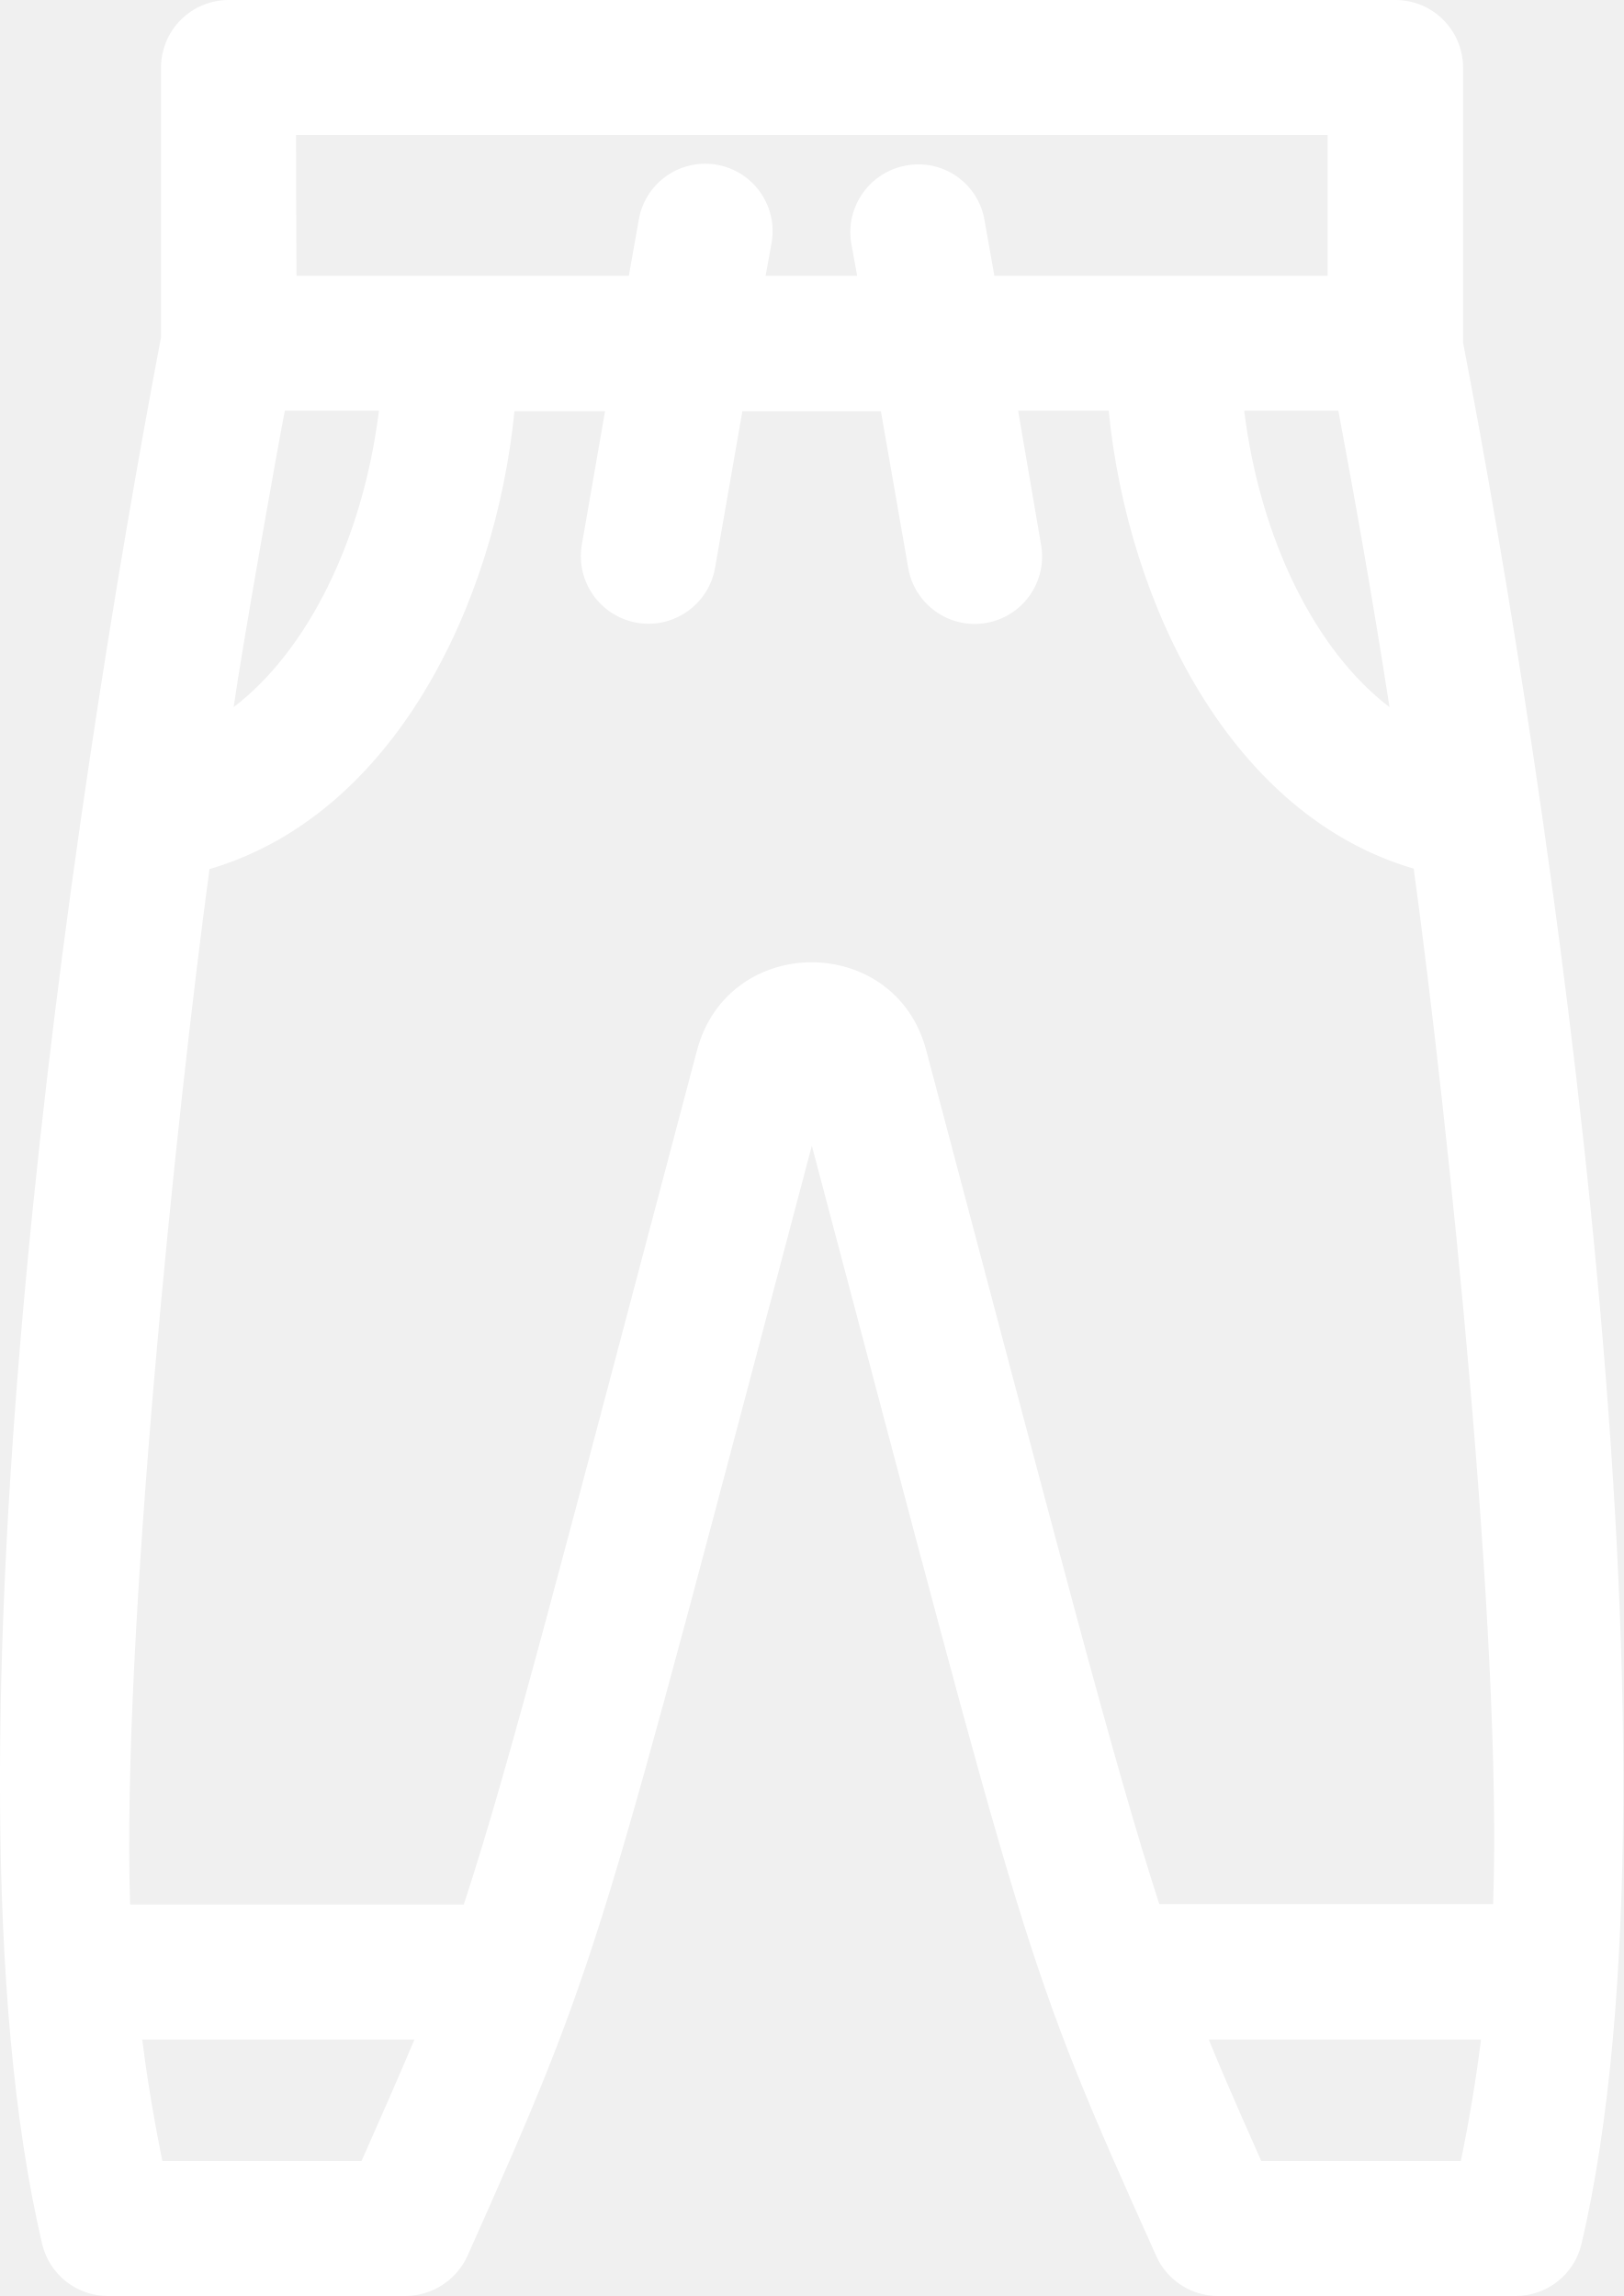
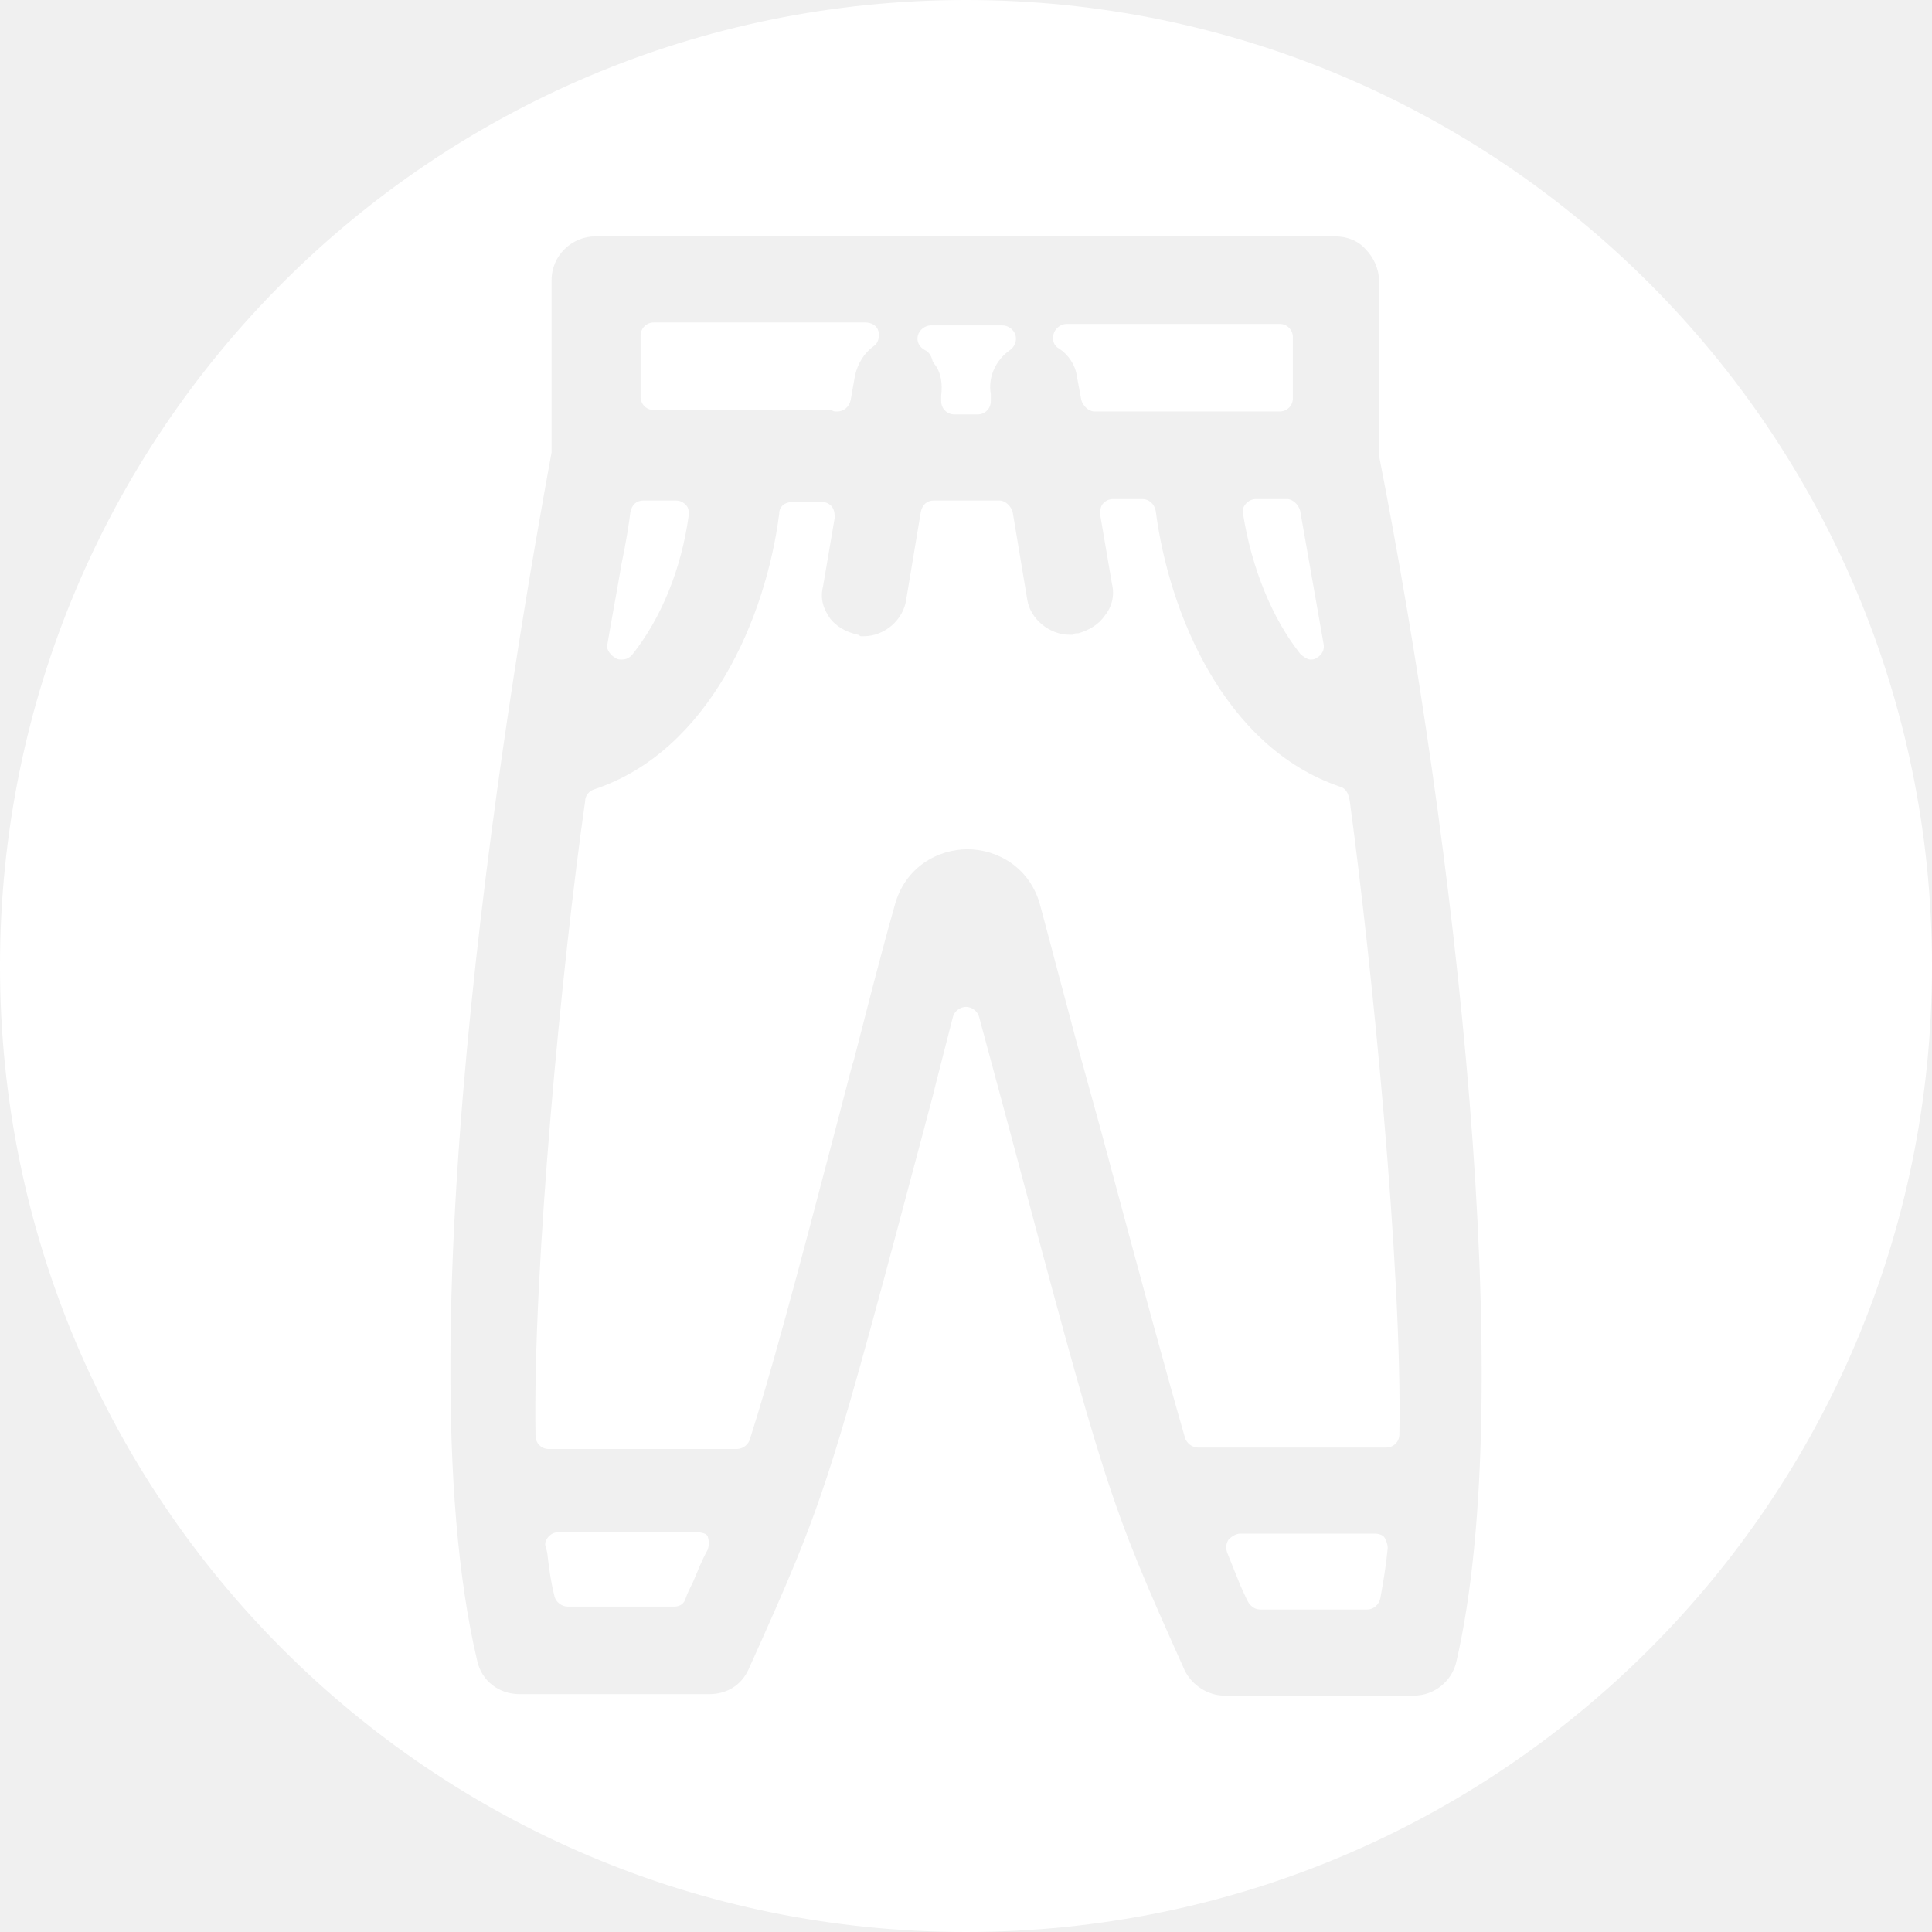
- <svg xmlns="http://www.w3.org/2000/svg" width="127.238" height="180" viewBox="0 0 127.238 180">
-   <path id="icon-joggerpants" d="M114.677,26.859V5.309A5.3,5.3,0,0,0,109.369,0H17.927a5.3,5.3,0,0,0-5.309,5.309V26.438C5.8,62.367-5.7,137.6,3.3,175.922A5.3,5.3,0,0,0,8.47,180H31.779a5.373,5.373,0,0,0,4.852-3.129c10.617-23.8,10.16-23.484,27-87.047,17.086,64.441,16.418,63.492,27,87.047A5.3,5.3,0,0,0,95.482,180h23.309a5.3,5.3,0,0,0,5.168-4.078C132.924,137.672,121.357,61.488,114.677,26.859ZM23.2,10.582H104.06V21.621H77.939l-.773-4.359a5.248,5.248,0,0,0-6.117-4.289,5.309,5.309,0,0,0-4.324,6.117l.457,2.531H60.009l.457-2.531A5.283,5.283,0,1,0,50.06,17.262l-.773,4.359H23.236C23.2,11.883,23.2,14.7,23.2,10.582ZM22.322,32.2H29.7c-1.266,10.16-5.625,18.844-11.391,23.238C19.017,50.484,21.83,34.664,22.322,32.2Zm82.582,0c1.371,7.348,2.672,14.66,4.008,23.238C103.146,51.047,98.787,42.363,97.521,32.2ZM28.334,169.418H12.724c-.773-3.8-1.3-7.242-1.582-9.527h21.34C31.5,162.246,29.459,166.887,28.334,169.418Zm86.168,0H98.857c-.492-1.16-2.531-5.625-4.113-9.527h21.34C115.7,162.984,115.17,166.184,114.5,169.418ZM90.877,149.309c-3.621-11.145-8.121-28.652-18.281-66.973-2.426-9.176-15.5-9.211-17.965,0-10.336,38.988-14.59,55.723-18.281,66.973H10.193c-.668-20.988,3.656-62.156,6.223-81.176C30.83,63.914,38.81,47.426,40.322,32.238h7.1L45.6,42.715a5.3,5.3,0,0,0,10.441,1.828l2.145-12.3H69.045l2.145,12.3A5.283,5.283,0,0,0,81.6,42.715L79.8,32.2h7.1C88.416,47.5,96.5,63.914,110.81,68.1c2.707,19.934,6.961,60.434,6.223,81.176H90.877Z" transform="translate(0.004)" fill="#fff" />
+ <svg xmlns="http://www.w3.org/2000/svg" version="1.1" id="Layer_1" x="0px" y="0px" viewBox="0 0 132.4 132.4" style="enable-background:new 0 0 132.4 132.4;" xml:space="preserve">
+   <style type="text/css">
+ 	.st0{fill:#FFFFFF;}
+ </style>
+   <g>
+     <path class="st0" d="M63.4,24c0.2,0.1,0.4,0.3,0.5,0.7c0,0.1,0.1,0.1,0.1,0.2c0.5,0.6,0.6,1.4,0.5,2.2c0,0.1,0,0.1,0,0.2v0.2   c0,0.5,0.4,0.9,0.9,0.9H67c0.5,0,0.9-0.4,0.9-0.9v-0.3c0-0.1,0-0.1,0-0.2c-0.2-1.1,0.3-2.3,1.3-3c0.3-0.2,0.5-0.6,0.4-1   c-0.1-0.4-0.5-0.7-0.9-0.7h-4.9c-0.4,0-0.8,0.3-0.9,0.7C62.8,23.4,63,23.8,63.4,24z" />
+     <path class="st0" d="M42.2,45.1c0.1,0.1,0.3,0.1,0.4,0.1c0.3,0,0.5-0.1,0.7-0.3c2-2.5,3.4-5.9,3.9-9.6c0-0.3,0-0.5-0.2-0.7   c-0.2-0.2-0.4-0.3-0.7-0.3h-2.2c-0.5,0-0.8,0.3-0.9,0.8c-0.1,0.8-0.3,2.1-0.6,3.5c-0.3,1.8-0.7,3.9-1,5.7   C41.6,44.5,41.8,44.9,42.2,45.1z" />
+     <path class="st0" d="M44.8,28.1h12.2c0.1,0.1,0.2,0.1,0.3,0.1c0,0,0.1,0,0.1,0c0.4,0,0.8-0.3,0.9-0.8l0.3-1.7   c0.2-0.8,0.6-1.5,1.3-2c0.3-0.2,0.4-0.7,0.3-1c-0.1-0.4-0.5-0.6-0.9-0.6H44.8c-0.5,0-0.9,0.4-0.9,0.9v4.2   C43.9,27.7,44.3,28.1,44.8,28.1z" />
+     <path class="st0" d="M72.6,23.9c0.6,0.4,1.1,1.1,1.2,1.9l0.3,1.6c0.1,0.4,0.5,0.8,0.9,0.8h12.7c0.5,0,0.9-0.4,0.9-0.9v-4.2   c0-0.5-0.4-0.9-0.9-0.9H73.1c-0.4,0-0.8,0.3-0.9,0.7C72.1,23.3,72.2,23.7,72.6,23.9z" />
+     <path class="st0" d="M86.1,34.2c-0.3,0-0.5,0.1-0.7,0.3c-0.2,0.2-0.3,0.5-0.2,0.8c0.6,3.7,2,7.1,3.9,9.5c0.2,0.2,0.5,0.4,0.7,0.4   c0.1,0,0.3,0,0.4-0.1c0.4-0.2,0.6-0.6,0.5-1c-0.7-4-1.2-6.8-1.6-9.1c-0.1-0.4-0.5-0.8-0.9-0.8H86.1z" />
+     <path class="st0" d="M91.8,53.9C83.9,51.2,80.1,42,79.2,35c-0.1-0.5-0.5-0.8-0.9-0.8h-2c-0.3,0-0.5,0.1-0.7,0.3   c-0.2,0.2-0.2,0.5-0.2,0.8l0.8,4.7c0.2,0.8,0,1.6-0.5,2.2c-0.4,0.6-1.1,1-1.8,1.2c-0.2,0-0.3,0-0.4,0.1c-0.1,0-0.2,0-0.2,0   c-1.4,0-2.7-1.1-2.9-2.4l-1-6c-0.1-0.4-0.5-0.8-0.9-0.8H64c-0.5,0-0.8,0.3-0.9,0.8l-1,6c-0.2,1.4-1.5,2.5-2.9,2.5   c-0.1,0-0.2,0-0.2,0c-0.1,0-0.1-0.1-0.2-0.1c-0.9-0.2-1.5-0.6-1.9-1.1c-0.5-0.7-0.7-1.4-0.5-2.2l0.8-4.7c0-0.3,0-0.5-0.2-0.8   c-0.2-0.2-0.4-0.3-0.7-0.3h-2c-0.5,0-0.9,0.3-0.9,0.8c-0.9,7.1-4.8,16.3-12.7,18.9c-0.3,0.1-0.6,0.4-0.6,0.8   c-1.6,11.2-3.6,32.1-3.4,43.5c0,0.5,0.4,0.9,0.9,0.9h12.9c0.4,0,0.8-0.3,0.9-0.7c1.4-4.4,3-10.3,5.8-21l1.2-4.6l0.1-0.3   c0.8-3.1,1.7-6.7,2.8-10.6c0.7-2.7,3-3.9,5-3.9c2,0,4.3,1.2,5,3.9l2.5,9.4l1.6,5.8c2.9,10.8,4.5,16.7,5.8,21.2   c0.1,0.4,0.5,0.7,0.9,0.7H95c0.5,0,0.9-0.4,0.9-0.9c0.2-11.4-1.9-32.3-3.4-43.4C92.4,54.3,92.2,54,91.8,53.9z" />
+     <path class="st0" d="M47.5,105h-9.2c-0.3,0-0.5,0.1-0.7,0.3c-0.2,0.2-0.3,0.5-0.2,0.7l0.1,0.4c0.1,0.8,0.2,1.8,0.5,3   c0.1,0.4,0.5,0.7,0.9,0.7h7.3c0.4,0,0.7-0.2,0.8-0.6c0.1-0.3,0.3-0.7,0.5-1.1c0.3-0.7,0.6-1.5,1-2.2c0.1-0.3,0.1-0.6,0-0.9   S47.8,105,47.5,105z" />
+     <path class="st0" d="M66.2,0C29.6,0,0,29.6,0,66.2s29.6,66.2,66.2,66.2s66.2-29.6,66.2-66.2S102.7,0,66.2,0z M99.8,113.9   c-0.3,1.3-1.5,2.3-2.9,2.3h-13c-1.1,0-2.2-0.7-2.7-1.7c-5.3-11.8-5.4-12.3-12.4-38.5l-1.7-6.3c-0.1-0.4-0.5-0.7-0.9-0.7   c0,0,0,0,0,0c-0.4,0-0.8,0.3-0.9,0.7l-1.1,4.3l-0.3,1.2c-7.1,26.7-7.2,27.2-12.6,39.2c-0.5,1.1-1.5,1.7-2.7,1.7h-13   c-1.4,0-2.6-0.9-2.9-2.3C27.3,91,35.3,44.6,37.8,31c0-0.1,0-0.1,0-0.2V19.2c0-1.7,1.4-3,3-3h50.7c0.8,0,1.6,0.3,2.1,0.9   c0.5,0.5,0.9,1.3,0.9,2.1V31c0,0.1,0,0.1,0,0.2C99.7,57.7,104.1,95.3,99.8,113.9z" />
+     <path class="st0" d="M94.2,105.1H85c-0.3,0-0.6,0.2-0.8,0.4c-0.2,0.3-0.2,0.6-0.1,0.9c0.2,0.5,0.4,1,0.6,1.5c0.2,0.5,0.4,1,0.6,1.4   c0.1,0.2,0.2,0.5,0.4,0.7c0.2,0.2,0.4,0.3,0.7,0.3h7.3c0.4,0,0.8-0.3,0.9-0.8c0.2-1.1,0.4-2.3,0.5-3.4c0-0.3-0.1-0.5-0.2-0.7   C94.8,105.2,94.5,105.1,94.2,105.1z" />
+   </g>
</svg>
